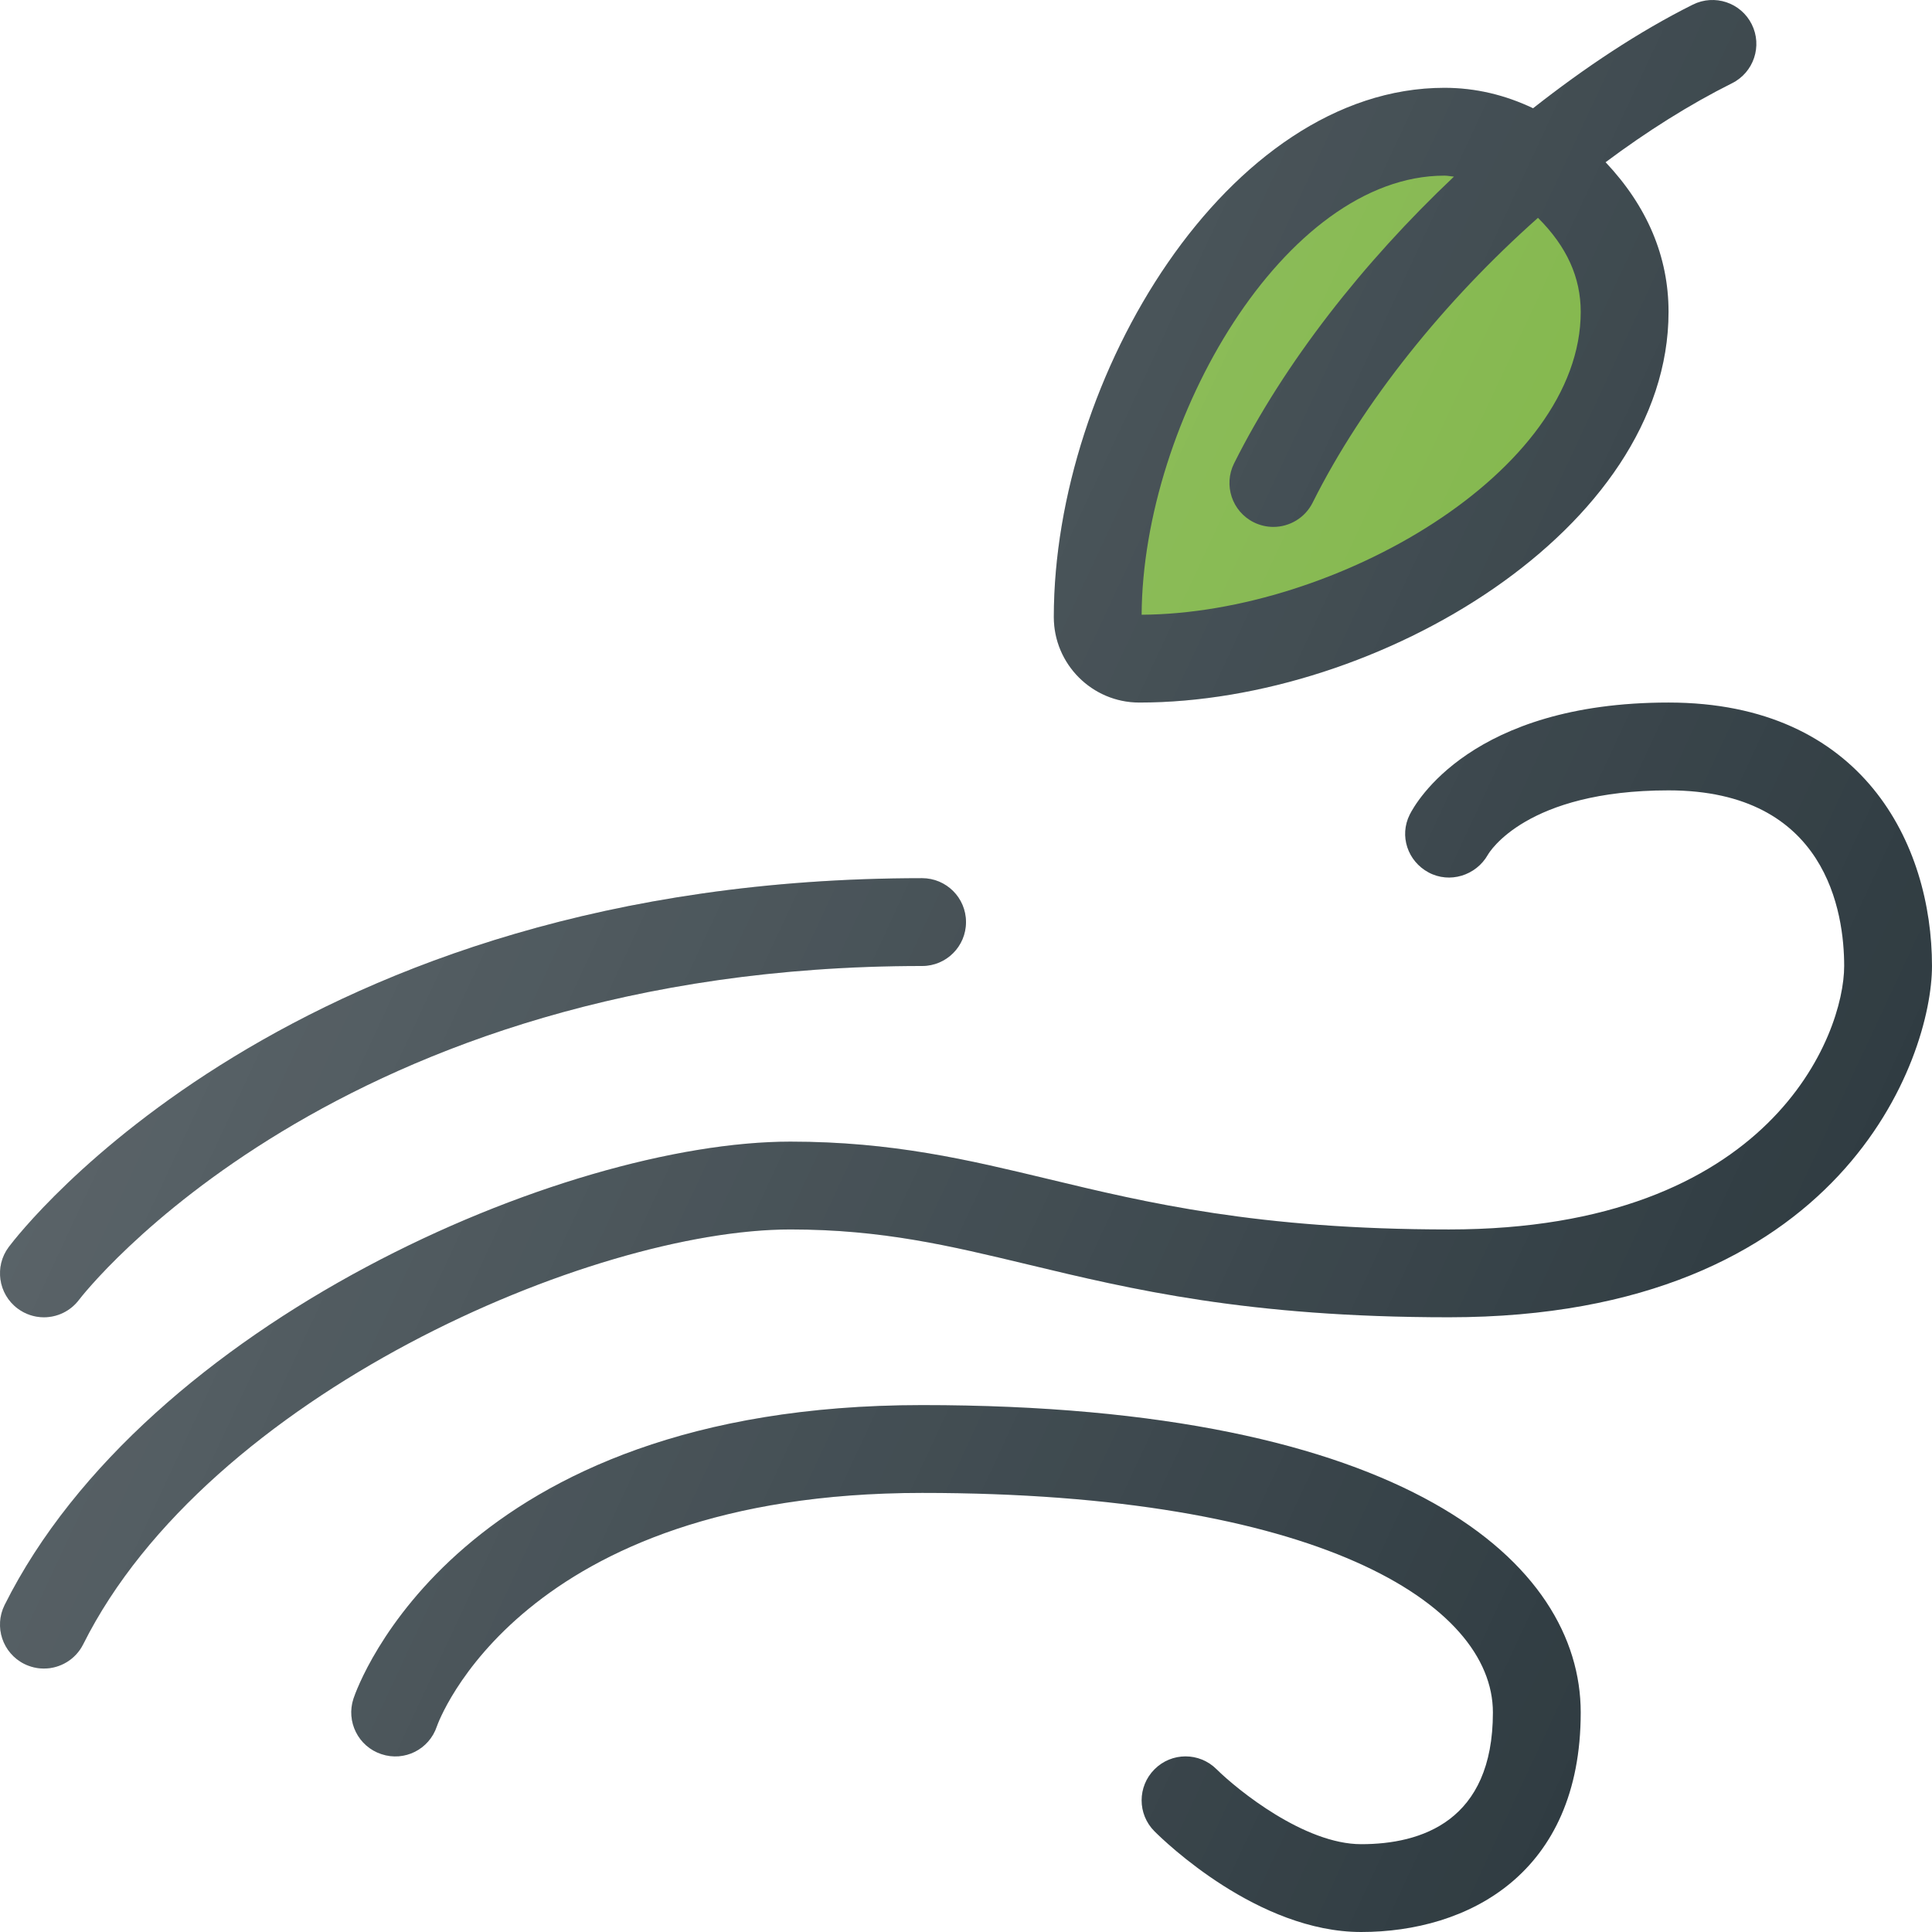
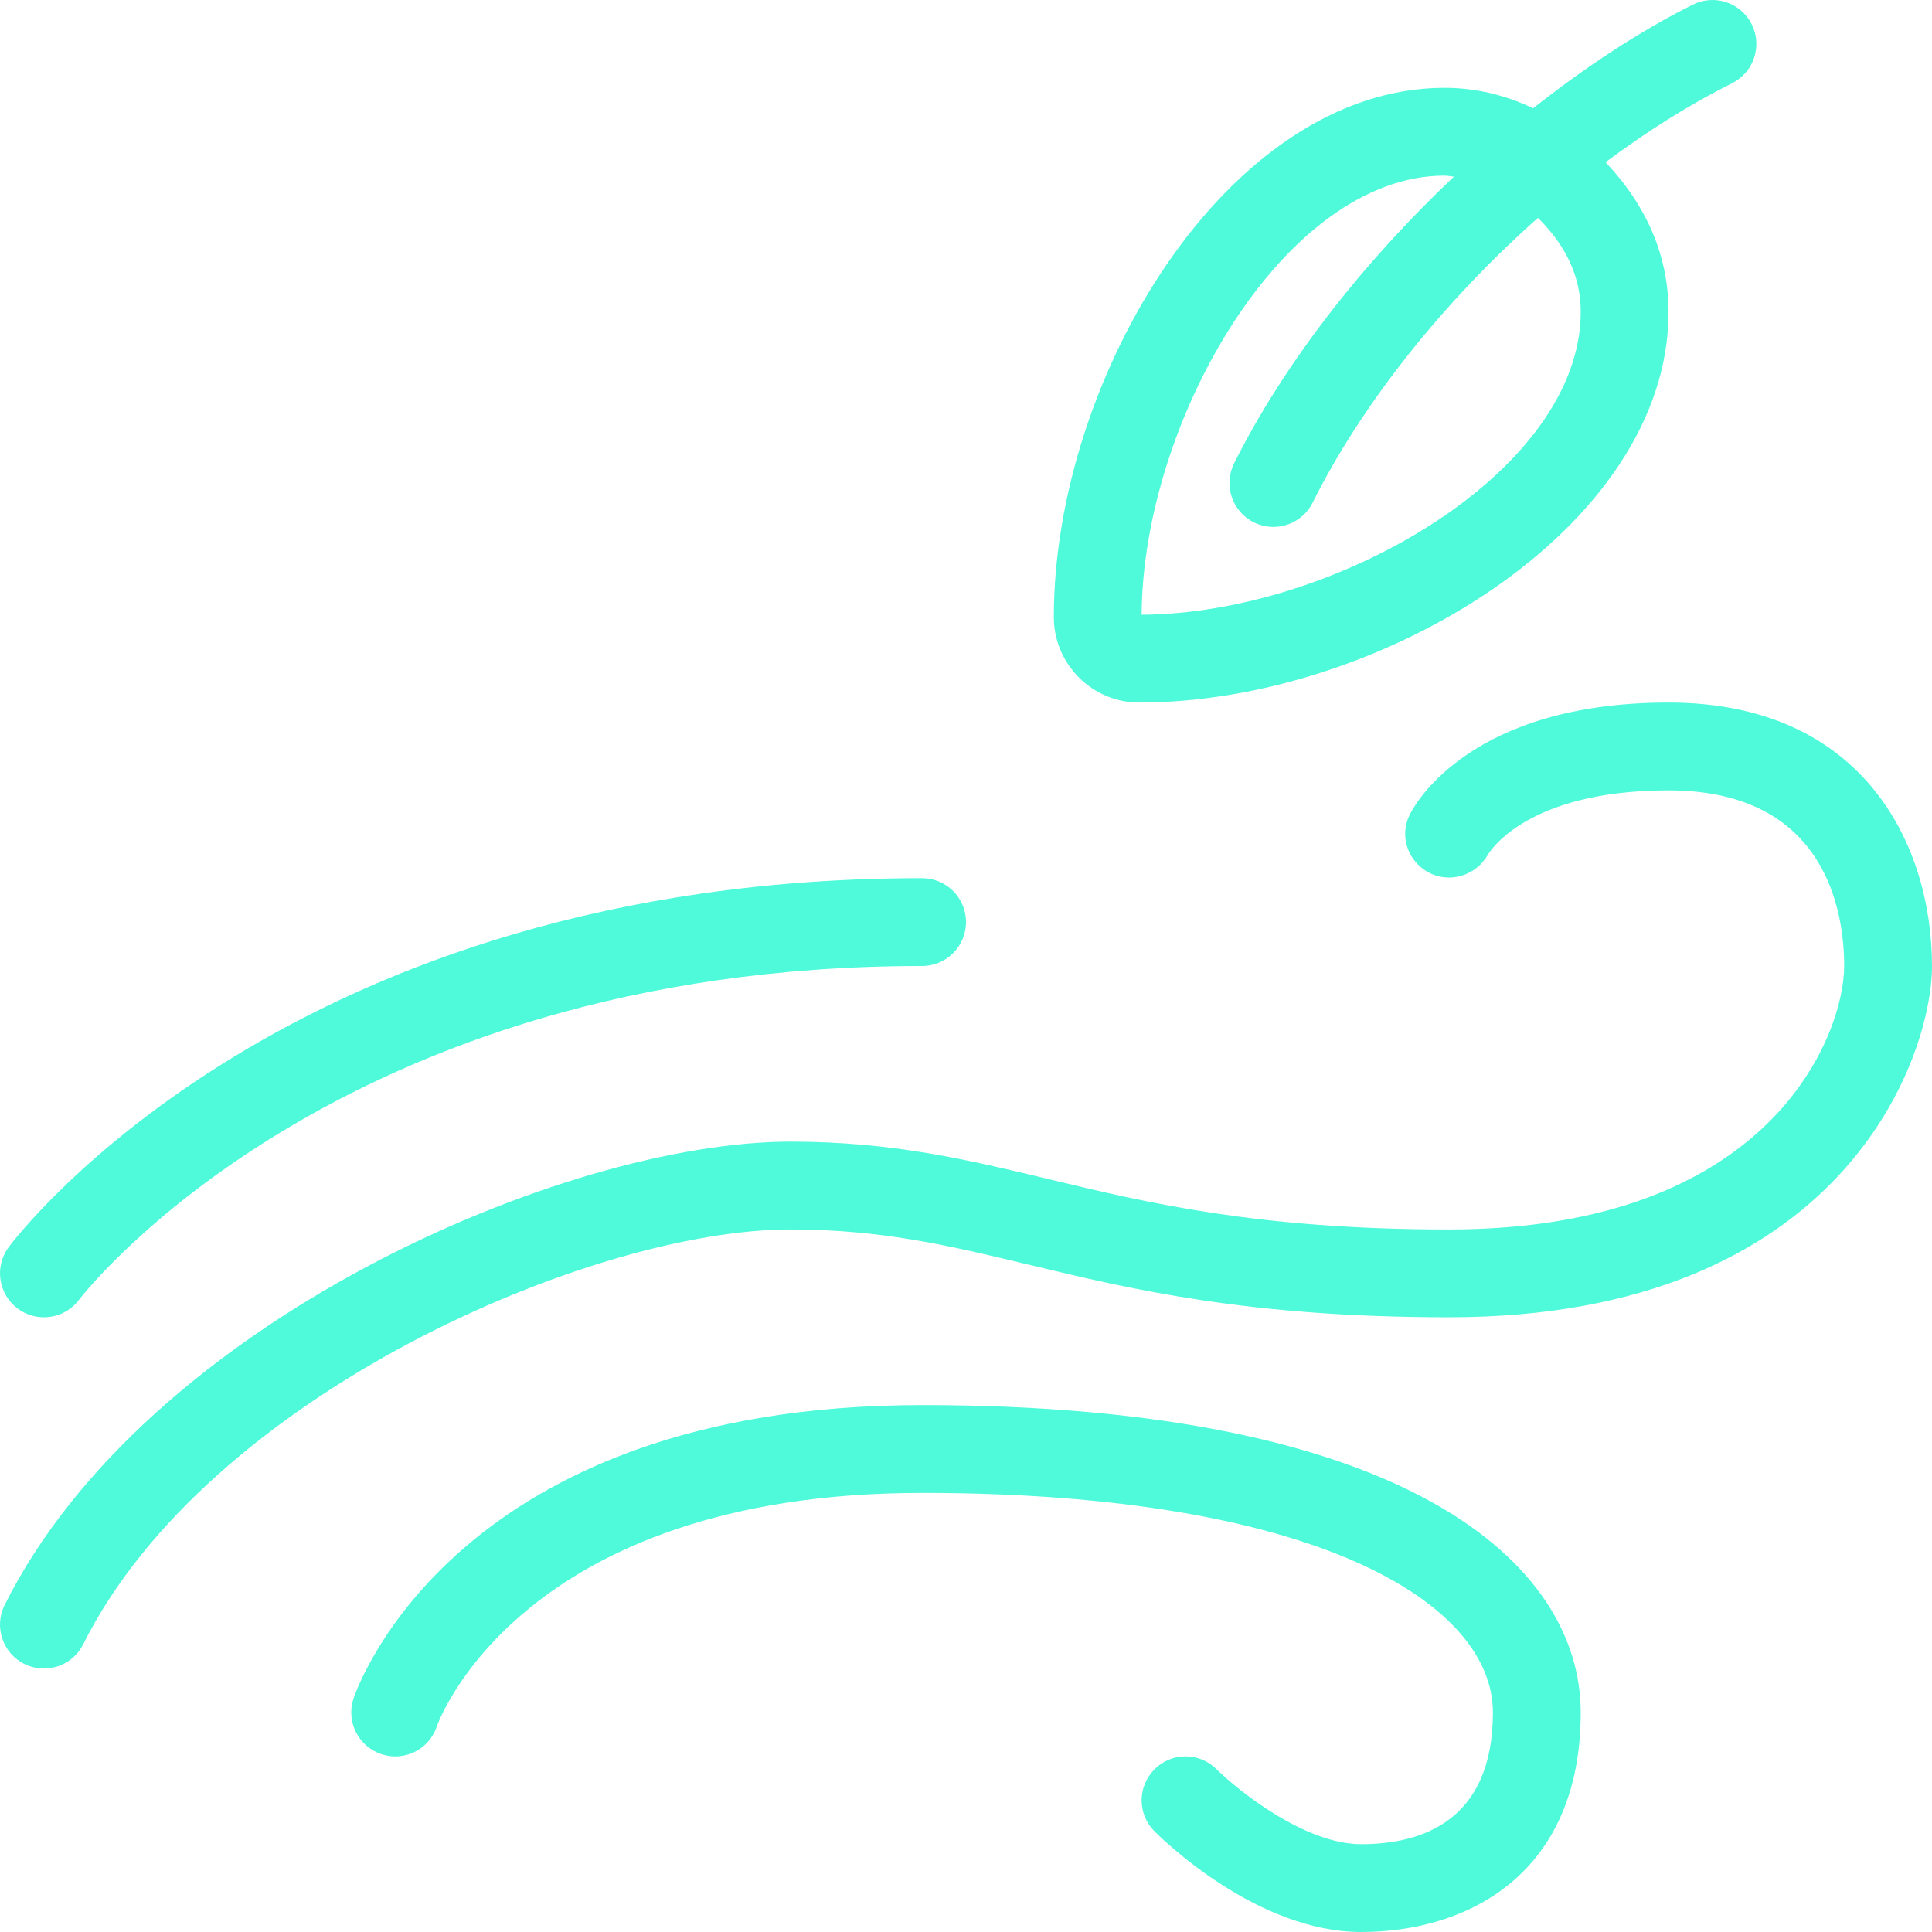
- <svg xmlns="http://www.w3.org/2000/svg" version="1.1" id="Capa_1" x="0px" y="0px" viewBox="0 0 469.335 469.335" style="enable-background:new 0 0 469.335 469.335;" xml:space="preserve">
-   <path style="fill:#303C42;" d="M276.771,170.668c58.229,0,128.562-42.333,128.562-94.896c0-13.505-5.232-25.699-15.294-36.362  c10.039-7.499,20.391-14.03,30.732-19.201c5.271-2.635,7.396-9.042,4.771-14.312c-2.646-5.281-9.042-7.396-14.313-4.771  c-13.125,6.563-26.207,15.263-38.801,25.172c-6.753-3.212-13.923-4.964-21.533-4.964C298.334,21.335,256,91.668,256,149.897  C256,161.345,265.313,170.668,276.771,170.668z" />
-   <path style="fill:#7CB342;" d="M350.896,42.668c0.789,0,1.533,0.18,2.306,0.24c-22.046,20.832-41.189,45.227-53.41,69.656  c-2.625,5.271-0.5,11.677,4.771,14.313c1.542,0.76,3.167,1.125,4.771,1.125c3.896,0,7.667-2.156,9.542-5.896  c12.25-24.505,32.066-49.044,54.732-69.184c0.026,0.026,0.055,0.043,0.081,0.069C380.625,59.939,384,67.387,384,75.772  c0,38.771-59.479,73.292-106.667,73.563C277.605,102.158,312.125,42.668,350.896,42.668z" />
+ <svg xmlns="http://www.w3.org/2000/svg" version="1.1" id="Layer_1" x="0px" y="0px" viewBox="0 0 469.335 469.335" style="enable-background:new 0 0 469.335 469.335;" xml:space="preserve" width="512px" height="512px">
  <g>
-     <path style="fill:#303C42;" d="M10.667,320.001c3.229,0,6.438-1.469,8.542-4.271c0.604-0.802,62.438-81.063,204.792-81.063   c5.896,0,10.667-4.771,10.667-10.667c0-5.896-4.771-10.667-10.667-10.667c-152.917,0-219.125,85.938-221.875,89.604   c-3.521,4.708-2.563,11.396,2.146,14.927C6.188,319.303,8.438,320.001,10.667,320.001z" />
-     <path style="fill:#303C42;" d="M405.334,170.668c-47.875,0-61.479,24.438-62.875,27.229c-2.583,5.167-0.5,11.313,4.583,14.042   c5.125,2.75,11.5,0.76,14.375-4.25c0.354-0.646,9.354-15.688,43.917-15.688c38.5,0,42.667,29.833,42.667,42.667   c0,16.604-17.646,64-96,64c-46.396,0-73.438-6.5-97.313-12.24c-19.479-4.677-37.875-9.094-62.688-9.094   c-54.875,0-156.521,43.854-190.875,112.562c-2.625,5.271-0.5,11.677,4.771,14.313c1.542,0.76,3.167,1.125,4.771,1.125   c3.896,0,7.667-2.156,9.542-5.896C50.5,338.855,143.667,298.668,192,298.668c22.292,0,38.688,3.948,57.708,8.51   c25.021,6.01,53.375,12.823,102.292,12.823c95.771,0,117.333-63.198,117.333-85.333   C469.334,205.147,452.563,170.668,405.334,170.668z" />
-     <path style="fill:#303C42;" d="M224,341.335c-113.063,0-137.146,68.385-138.125,71.292c-1.854,5.594,1.167,11.635,6.75,13.49   c5.625,1.896,11.625-1.135,13.5-6.74c0.188-0.573,20.021-56.708,117.875-56.708c95.792,0,138.667,26.792,138.667,53.333   c0,26.448-17.396,32-32,32c-13.771,0-30.021-13.156-35.146-18.219c-4.167-4.146-10.896-4.156-15.063,0.031   c-4.167,4.167-4.167,10.906,0,15.063c2.5,2.5,25.188,24.458,50.208,24.458c25.792,0,53.333-14.01,53.333-53.333   C384,379.908,341.959,341.335,224,341.335z" />
+     <g>
+       <g>
+         <path d="M276.771,170.668c58.229,0,128.563-42.333,128.563-94.896c0-13.505-5.232-25.699-15.294-36.362     c10.039-7.499,20.391-14.03,30.732-19.201c5.271-2.635,7.396-9.042,4.771-14.312c-2.646-5.281-9.042-7.396-14.313-4.771     c-13.125,6.563-26.207,15.263-38.801,25.172c-6.753-3.212-13.923-4.964-21.533-4.964C298.334,21.335,256,91.668,256,149.897     C256,161.345,265.313,170.668,276.771,170.668z M350.896,42.668c0.789,0,1.533,0.18,2.306,0.24     c-22.046,20.832-41.189,45.227-53.41,69.656c-2.625,5.271-0.5,11.677,4.771,14.313c1.542,0.76,3.167,1.125,4.771,1.125     c3.896,0,7.667-2.156,9.542-5.896c12.25-24.505,32.066-49.044,54.732-69.184c0.026,0.026,0.055,0.043,0.081,0.069     C380.625,59.939,384,67.387,384,75.772c0,38.771-59.479,73.292-106.667,73.563C277.605,102.158,312.125,42.668,350.896,42.668z" fill="#4FFADA" />
+         <path d="M4.271,317.866c1.917,1.438,4.167,2.135,6.396,2.135c3.229,0,6.438-1.469,8.542-4.271     c0.604-0.802,62.437-81.063,204.792-81.063c5.896,0,10.667-4.771,10.667-10.667c0-5.896-4.771-10.667-10.667-10.667     c-152.917,0-219.125,85.938-221.875,89.604C-1.395,307.647-0.437,314.335,4.271,317.866z" fill="#4FFADA" />
+         <path d="M405.334,170.668c-47.875,0-61.479,24.438-62.875,27.229c-2.583,5.167-0.5,11.313,4.583,14.042     c5.125,2.75,11.5,0.76,14.375-4.25c0.354-0.646,9.354-15.688,43.917-15.688c38.5,0,42.667,29.833,42.667,42.667     c0,16.604-17.646,64-96,64c-46.396,0-73.438-6.5-97.313-12.24c-19.479-4.677-37.875-9.094-62.688-9.094     c-54.875,0-156.521,43.854-190.875,112.563c-2.625,5.271-0.5,11.677,4.771,14.313c1.542,0.76,3.167,1.125,4.771,1.125     c3.896,0,7.667-2.156,9.542-5.896C50.5,338.855,143.667,298.668,192,298.668c22.292,0,38.688,3.948,57.708,8.51     c25.021,6.01,53.375,12.823,102.292,12.823c95.771,0,117.333-63.198,117.333-85.333     C469.334,205.147,452.563,170.668,405.334,170.668z" fill="#4FFADA" />
+         <path d="M224,341.335c-113.063,0-137.146,68.385-138.125,71.292c-1.854,5.594,1.167,11.635,6.75,13.49     c5.625,1.896,11.625-1.135,13.5-6.74c0.188-0.573,20.021-56.708,117.875-56.708c95.792,0,138.667,26.792,138.667,53.333     c0,26.448-17.396,32-32,32c-13.771,0-30.021-13.156-35.146-18.219c-4.167-4.146-10.896-4.156-15.063,0.031     c-4.167,4.167-4.167,10.906,0,15.063c2.5,2.5,25.188,24.458,50.208,24.458c25.792,0,53.333-14.01,53.333-53.333     C384,379.908,341.959,341.335,224,341.335z" fill="#4FFADA" />
+       </g>
+     </g>
  </g>
-   <linearGradient id="SVGID_1_" gradientUnits="userSpaceOnUse" x1="-63.377" y1="617.609" x2="-46.367" y2="609.677" gradientTransform="matrix(21.3333 0 0 -21.3333 1430.098 13315.237)">
-     <stop offset="0" style="stop-color:#FFFFFF;stop-opacity:0.2" />
-     <stop offset="1" style="stop-color:#FFFFFF;stop-opacity:0" />
-   </linearGradient>
-   <path style="fill:url(#SVGID_1_);" d="M276.771,170.668c58.229,0,128.562-42.333,128.562-94.896  c0-13.505-5.232-25.699-15.294-36.362c10.039-7.499,20.391-14.03,30.732-19.201c5.271-2.635,7.396-9.042,4.771-14.312  c-2.646-5.281-9.042-7.396-14.313-4.771c-13.125,6.563-26.207,15.263-38.801,25.172c-6.753-3.212-13.923-4.964-21.533-4.964  C298.334,21.335,256,91.668,256,149.897C256,161.345,265.313,170.668,276.771,170.668z M10.667,320.001  c3.229,0,6.438-1.469,8.542-4.271c0.604-0.802,62.438-81.063,204.792-81.063c5.896,0,10.667-4.771,10.667-10.667  c0-5.896-4.771-10.667-10.667-10.667c-152.917,0-219.125,85.938-221.875,89.604c-3.521,4.708-2.563,11.396,2.146,14.927  C6.188,319.303,8.438,320.001,10.667,320.001z M405.334,170.668c-47.875,0-61.479,24.438-62.875,27.229  c-2.583,5.167-0.5,11.313,4.583,14.042c5.125,2.75,11.5,0.76,14.375-4.25c0.354-0.646,9.354-15.688,43.917-15.688  c38.5,0,42.667,29.833,42.667,42.667c0,16.604-17.646,64-96,64c-46.396,0-73.438-6.5-97.313-12.24  c-19.479-4.677-37.875-9.094-62.688-9.094c-54.875,0-156.521,43.854-190.875,112.562c-2.625,5.271-0.5,11.677,4.771,14.313  c1.542,0.76,3.167,1.125,4.771,1.125c3.896,0,7.667-2.156,9.542-5.896C50.5,338.855,143.667,298.668,192,298.668  c22.292,0,38.688,3.948,57.708,8.51c25.021,6.01,53.375,12.823,102.292,12.823c95.771,0,117.333-63.198,117.333-85.333  C469.334,205.147,452.563,170.668,405.334,170.668z M224,341.335c-113.063,0-137.146,68.385-138.125,71.292  c-1.854,5.594,1.167,11.635,6.75,13.49c5.625,1.896,11.625-1.135,13.5-6.74c0.188-0.573,20.021-56.708,117.875-56.708  c95.792,0,138.667,26.792,138.667,53.333c0,26.448-17.396,32-32,32c-13.771,0-30.021-13.156-35.146-18.219  c-4.167-4.146-10.896-4.156-15.063,0.031c-4.167,4.167-4.167,10.906,0,15.063c2.5,2.5,25.188,24.458,50.208,24.458  c25.792,0,53.333-14.01,53.333-53.333C384,379.908,341.959,341.335,224,341.335z" />
  <g>
</g>
  <g>
</g>
  <g>
</g>
  <g>
</g>
  <g>
</g>
  <g>
</g>
  <g>
</g>
  <g>
</g>
  <g>
</g>
  <g>
</g>
  <g>
</g>
  <g>
</g>
  <g>
</g>
  <g>
</g>
  <g>
</g>
</svg>
